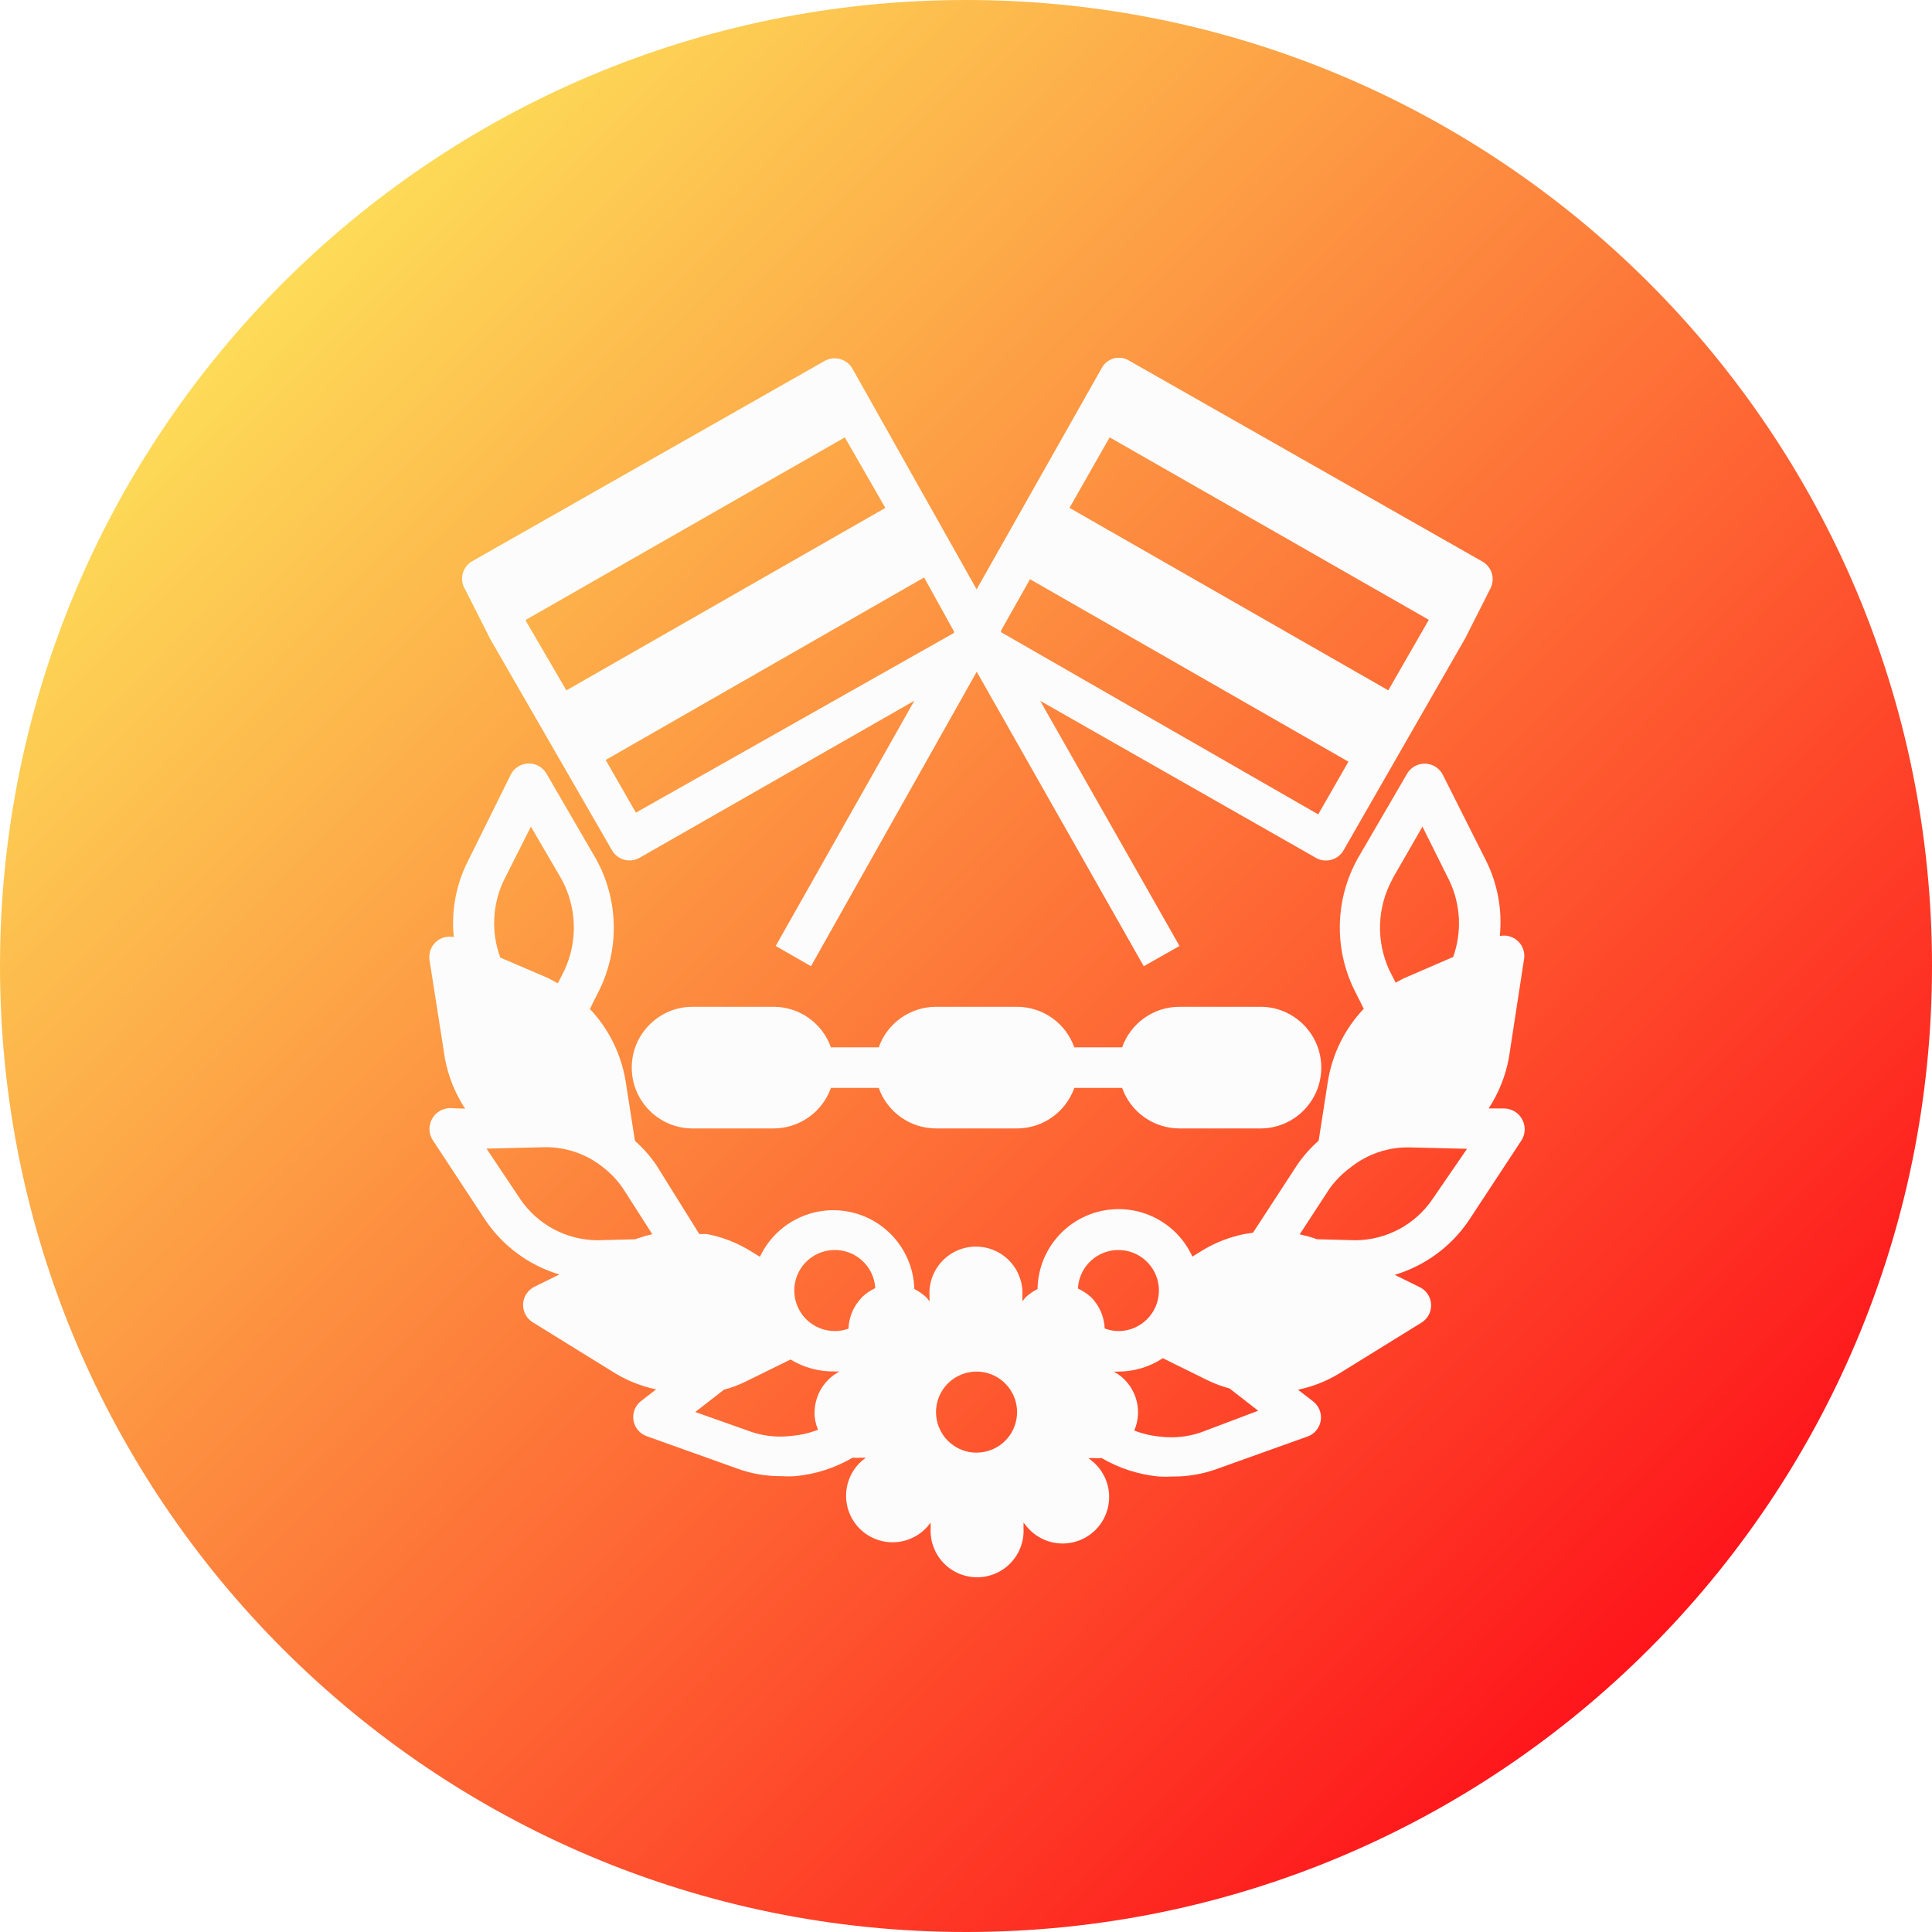
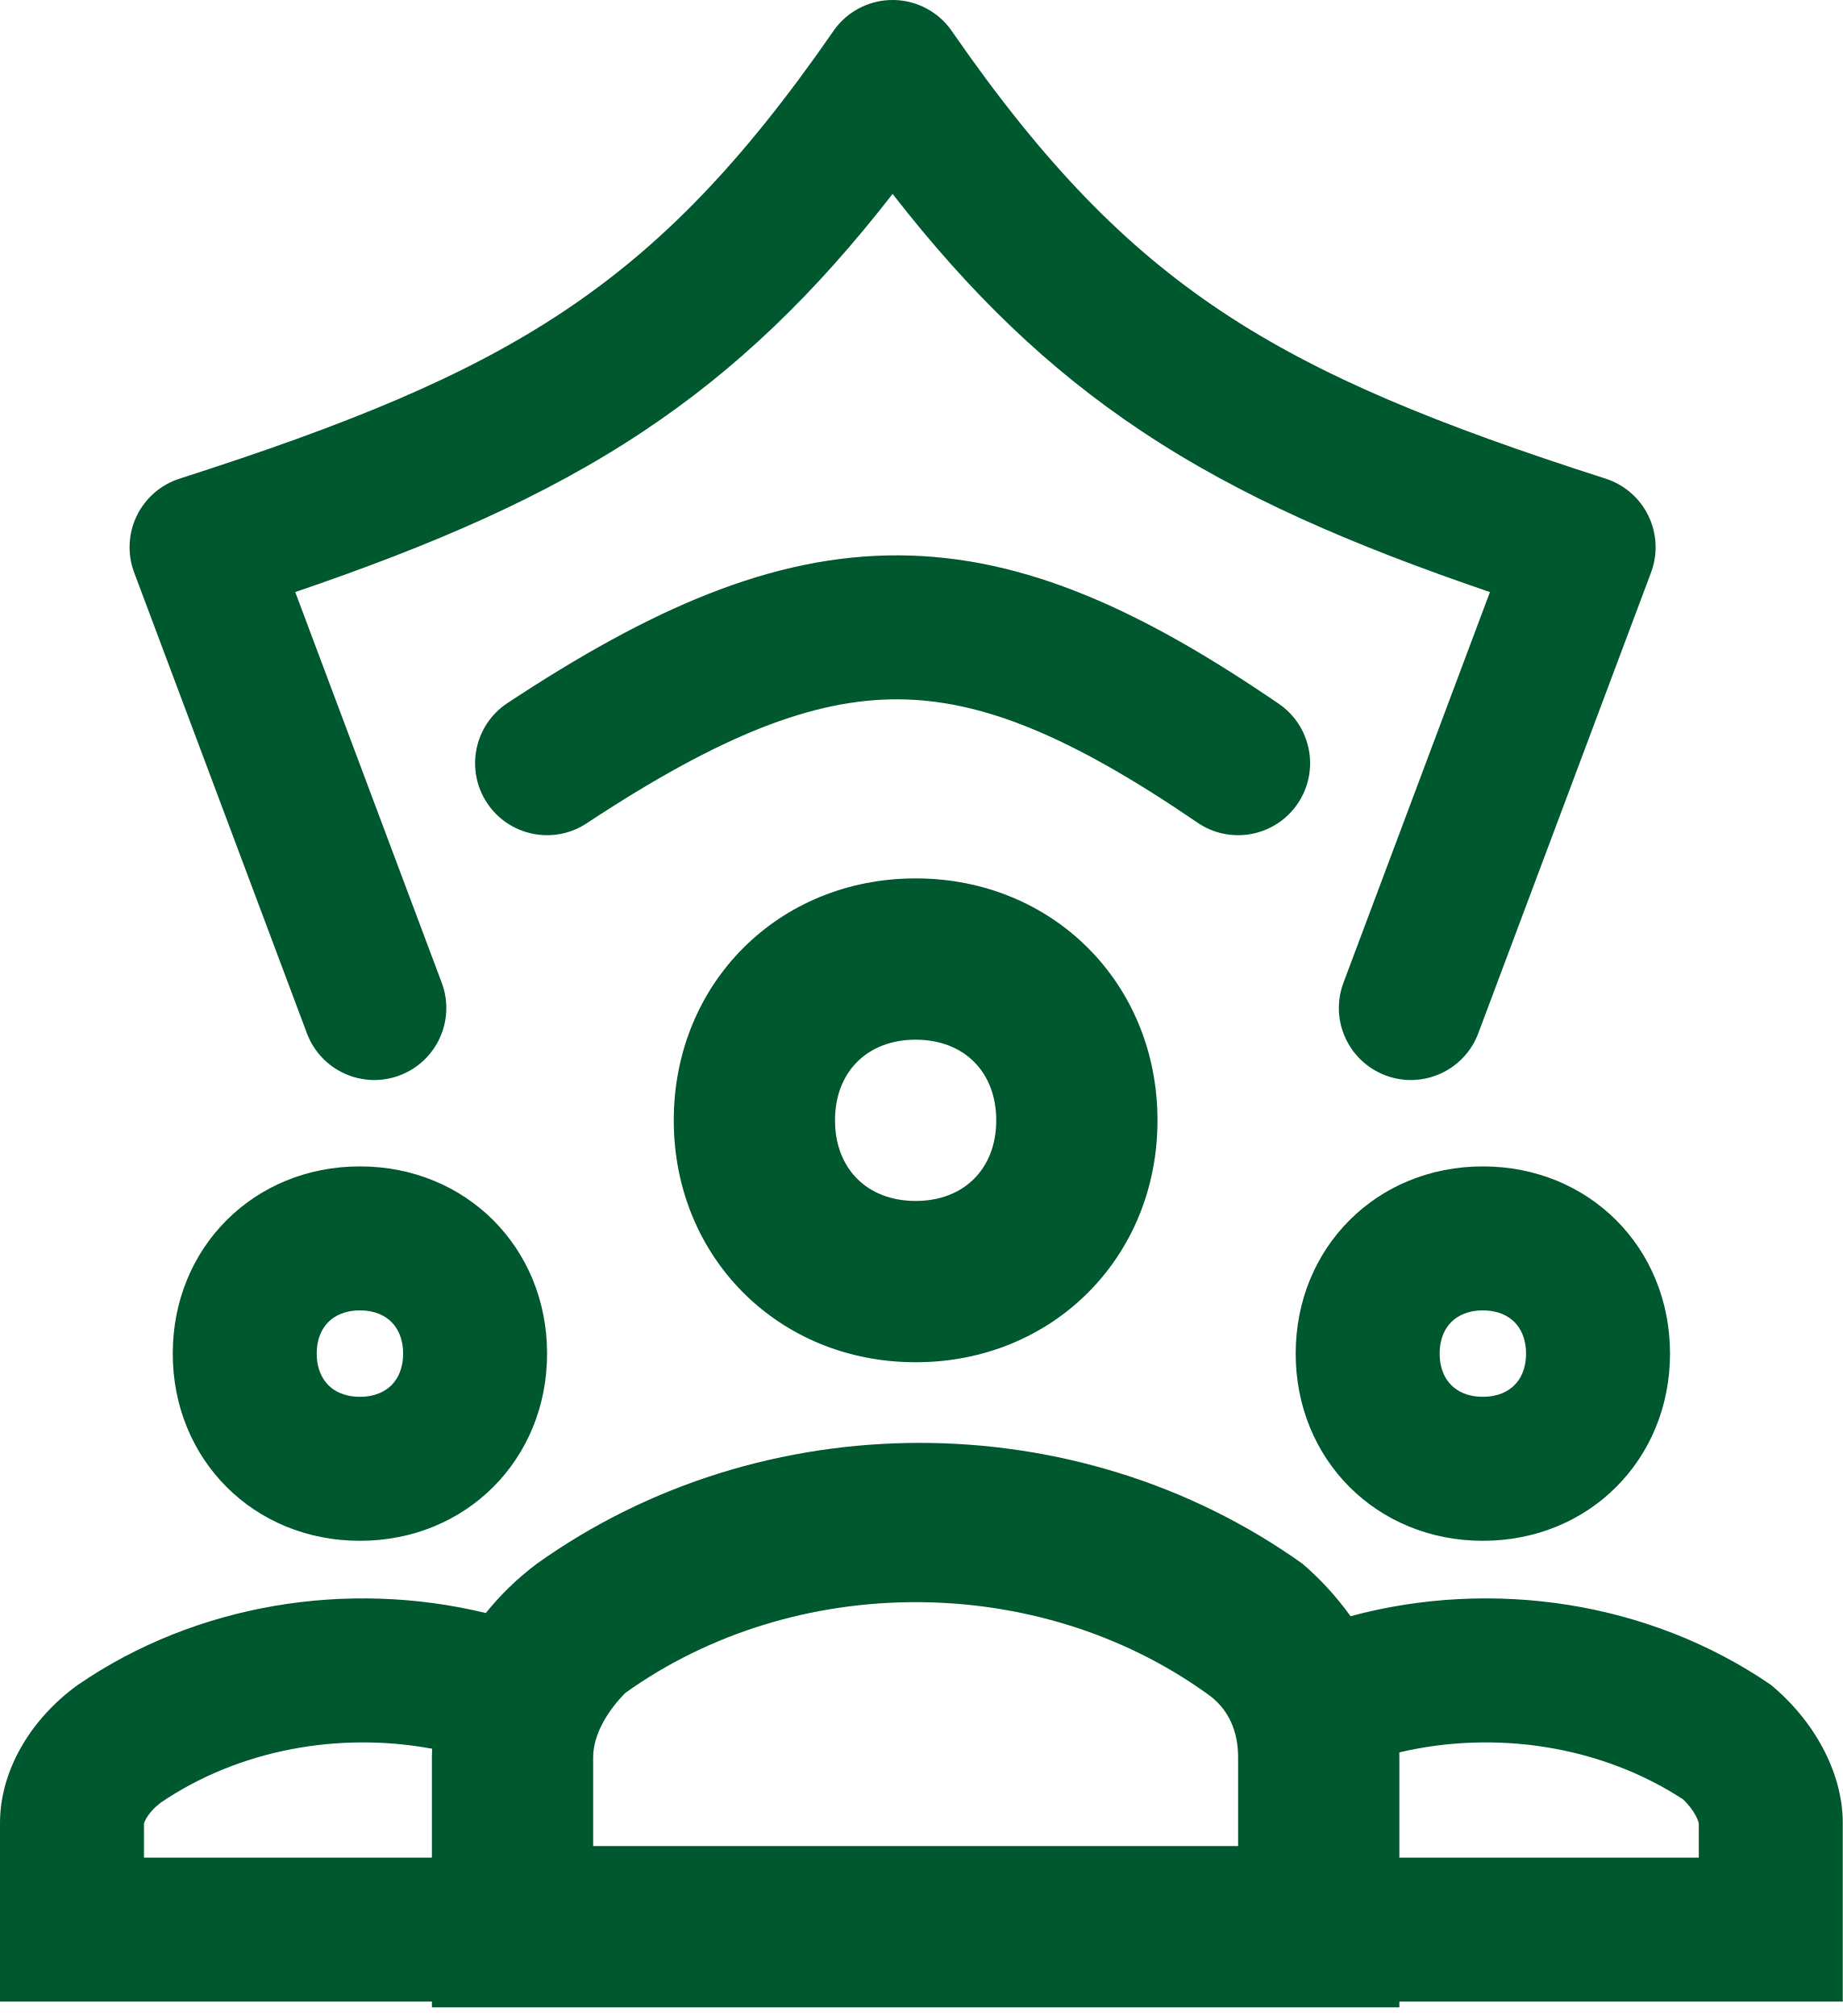
- <svg xmlns="http://www.w3.org/2000/svg" width="54" height="54" viewBox="0 0 54 54">
-   <defs>
-     <linearGradient id="linear-gradient" x1="0.145" y1="0.112" x2="0.922" y2="0.876" gradientUnits="objectBoundingBox">
-       <stop offset="0" stop-color="#fde159" />
-       <stop offset="1" stop-color="#fe0817" />
-     </linearGradient>
-   </defs>
-   <g id="Group_655" data-name="Group 655" transform="translate(-745 -6112)">
-     <circle id="Ellipse_8706" data-name="Ellipse 8706" cx="27" cy="27" r="27" transform="translate(745 6112)" fill="url(#linear-gradient)" />
-     <g id="Group_221" data-name="Group 221" transform="translate(633.014 -234.48)">
-       <path id="Path_445" data-name="Path 445" d="M127.913,23.719l.719,1.422,3.4,5.9a.566.566,0,0,0,.77.21l7.681-4.39-3.875,6.854.986.566,4.633-8.231,4.668,8.231,1-.566L144,26.863l7.709,4.39h0a.566.566,0,0,0,.77-.21l3.4-5.925.708-1.4a.566.566,0,0,0-.227-.748L146.5,17.363a.544.544,0,0,0-.776.193l-3.5,6.191-3.472-6.169a.572.572,0,0,0-.776-.215l-9.839,5.591a.566.566,0,0,0-.227.765Zm18.029-4.22,8.921,5.1-1.133,1.971-8.91-5.1Zm-2.226,3.965,8.9,5.1-.844,1.473-8.865-5.092V24.9Zm-2.124,1.461v.04L132.7,29.989l-.844-1.473,8.9-5.1ZM138.54,19.5l1.133,1.971-8.916,5.1-1.133-1.943V24.6Z" transform="translate(-2.941 6339.205)" fill="#fdfcfc" />
-       <path id="Path_446" data-name="Path 446" d="M218.812,297.5h-2.266a1.7,1.7,0,0,0-1.6,1.133h-1.337a1.7,1.7,0,0,0-1.6-1.133h-2.266a1.7,1.7,0,0,0-1.6,1.133h-1.337a1.7,1.7,0,0,0-1.6-1.133h-2.266a1.7,1.7,0,1,0,0,3.4h2.266a1.7,1.7,0,0,0,1.6-1.133h1.337a1.7,1.7,0,0,0,1.6,1.133h2.266a1.7,1.7,0,0,0,1.6-1.133h1.337a1.7,1.7,0,0,0,1.6,1.133h2.266a1.7,1.7,0,1,0,0-3.4Z" transform="translate(-71.596 6077.12)" fill="#fdfcfc" />
-       <path id="Path_447" data-name="Path 447" d="M144.252,197.988a.568.568,0,0,0-.674-.669,3.854,3.854,0,0,0-.368-2.073l-1.223-2.43a.569.569,0,0,0-1-.034l-1.382,2.373a3.965,3.965,0,0,0-.113,3.631l.283.566a3.831,3.831,0,0,0-1,2.016l-.26,1.671a3.677,3.677,0,0,0-.606.686l-1.229,1.886-.221.034h0a3.605,3.605,0,0,0-1.207.47l-.266.164h0a2.266,2.266,0,0,0-4.328.906,1.477,1.477,0,0,0-.334.232l-.091.113a1.211,1.211,0,0,0,0-.142,1.3,1.3,0,1,0-2.594,0,1.2,1.2,0,0,0,0,.142l-.091-.113h0a1.475,1.475,0,0,0-.334-.232,2.266,2.266,0,0,0-4.316-.9l-.266-.164a3.6,3.6,0,0,0-1.206-.47,1.456,1.456,0,0,0-.221,0l-1.2-1.926a3.6,3.6,0,0,0-.6-.68l-.26-1.665h0a3.83,3.83,0,0,0-1-2.022l.283-.566a3.965,3.965,0,0,0-.113-3.631l-1.382-2.379a.567.567,0,0,0-1,.028l-1.218,2.458a3.836,3.836,0,0,0-.374,2.079.569.569,0,0,0-.674.669l.425,2.713h0a3.839,3.839,0,0,0,.566,1.416l-.43-.017a.584.584,0,0,0-.493.867l1.49,2.266a3.817,3.817,0,0,0,2.068,1.518l-.7.345h0a.567.567,0,0,0-.045.991l2.317,1.433a3.648,3.648,0,0,0,1.133.442l-.425.328a.567.567,0,0,0,.159.98l2.566.918h0a3.527,3.527,0,0,0,1.206.2,2.965,2.965,0,0,0,.385,0,3.9,3.9,0,0,0,1.6-.516,1.415,1.415,0,0,0,.227,0h.142l-.113.09h0a1.3,1.3,0,1,0,1.835,1.835l.091-.113a1.2,1.2,0,0,0,0,.142,1.3,1.3,0,1,0,2.594,0,1.2,1.2,0,0,0,0-.142l.091.113h0A1.3,1.3,0,1,0,132.192,212l-.113-.09h.142a1.415,1.415,0,0,0,.227,0,3.93,3.93,0,0,0,1.592.516,3.062,3.062,0,0,0,.391,0,3.529,3.529,0,0,0,1.207-.2l2.566-.918h0a.567.567,0,0,0,.159-.98l-.425-.328a3.65,3.65,0,0,0,1.133-.442l2.317-1.433a.566.566,0,0,0-.046-.991l-.7-.345h0a3.818,3.818,0,0,0,2.068-1.518l1.49-2.266a.583.583,0,0,0-.515-.867h-.419a3.835,3.835,0,0,0,.566-1.416Zm-28.52-2.209.765-1.518.855,1.467a2.832,2.832,0,0,1,.079,2.555l-.181.357c-.1-.051-.193-.108-.289-.153l-1.32-.566h0a2.78,2.78,0,0,1,.091-2.141Zm3.7,10.015-1.076.028a2.622,2.622,0,0,1-2.164-1.161l-.935-1.4,1.631-.04a2.55,2.55,0,0,1,1.631.566,2.612,2.612,0,0,1,.538.566l.833,1.3a3.292,3.292,0,0,0-.459.136Zm4.99,4.832a1.3,1.3,0,0,0,.1.493,2.655,2.655,0,0,1-.731.17,2.542,2.542,0,0,1-1.1-.1l-1.6-.566.8-.623h0a3.205,3.205,0,0,0,.606-.227l1.258-.618h0a2.266,2.266,0,0,0,1.241.334,1.024,1.024,0,0,0,.13,0,1.3,1.3,0,0,0-.7,1.133Zm1.326-3.206a1.307,1.307,0,0,0-.374.872,1.076,1.076,0,0,1-.385.068,1.133,1.133,0,1,1,1.133-1.2,1.4,1.4,0,0,0-.374.255Zm3.206,4.339a1.133,1.133,0,1,1,.8-.332A1.133,1.133,0,0,1,128.958,211.758Zm3.206-4.339a1.406,1.406,0,0,0-.374-.249,1.133,1.133,0,1,1,1.133,1.19,1.079,1.079,0,0,1-.385-.074,1.308,1.308,0,0,0-.374-.867Zm3.065,3.772a2.542,2.542,0,0,1-1.133.119,2.636,2.636,0,0,1-.731-.17,1.291,1.291,0,0,0-.572-1.648,1.013,1.013,0,0,0,.13,0,2.268,2.268,0,0,0,1.241-.374l1.252.618h0a3.387,3.387,0,0,0,.612.227l.8.623Zm5.347-15.464.844-1.467.759,1.524a2.793,2.793,0,0,1,.1,2.119l-1.308.566c-.1.04-.2.1-.3.153l-.181-.357h0a2.832,2.832,0,0,1,.091-2.538Zm1.133,8.933a2.623,2.623,0,0,1-2.169,1.161l-1.065-.028a3.425,3.425,0,0,0-.487-.136l.85-1.3a2.674,2.674,0,0,1,.566-.566,2.566,2.566,0,0,1,1.625-.566l1.637.04Z" transform="translate(10.328 6175.323)" fill="#fdfcfc" />
-     </g>
-   </g>
+ <svg xmlns="http://www.w3.org/2000/svg" width="64" height="70" viewBox="0 0 64 70" fill="none">
+   <path fill-rule="evenodd" clip-rule="evenodd" d="M32.056 0.234C32.316 0.355 32.558 0.522 32.768 0.732C32.889 0.853 32.996 0.985 33.088 1.124C36.237 5.669 39.065 8.577 42.422 10.811C45.829 13.079 49.919 14.745 55.764 16.62C56.415 16.829 56.952 17.295 57.25 17.911C57.548 18.527 57.581 19.238 57.341 19.878L51.341 35.878C50.856 37.171 49.415 37.826 48.122 37.341C46.829 36.856 46.174 35.415 46.659 34.122L51.746 20.558C46.958 18.924 43.075 17.252 39.652 14.974C36.43 12.83 33.703 10.209 31 6.733C28.297 10.209 25.57 12.83 22.348 14.974C18.925 17.252 15.042 18.924 10.254 20.558L15.341 34.122C15.826 35.415 15.171 36.856 13.878 37.341C12.585 37.826 11.144 37.171 10.659 35.878L4.659 19.878C4.419 19.238 4.452 18.527 4.75 17.911C5.048 17.295 5.585 16.829 6.236 16.62C12.082 14.745 16.171 13.079 19.578 10.811C22.935 8.577 25.763 5.669 28.912 1.124C29.004 0.985 29.111 0.853 29.232 0.732C29.442 0.522 29.683 0.355 29.944 0.234C30.281 0.076 30.642 -0 31 9.79967e-07C31.358 -0 31.719 0.076 32.056 0.234ZM31.8 47.3C36.56 47.3 40.2 43.66 40.2 38.9C40.2 34.14 36.56 30.5 31.8 30.5C27.04 30.5 23.4 34.14 23.4 38.9C23.4 43.66 27.04 47.3 31.8 47.3ZM31.8 36.1C33.48 36.1 34.6 37.22 34.6 38.9C34.6 40.58 33.48 41.7 31.8 41.7C30.12 41.7 29 40.58 29 38.9C29 37.22 30.12 36.1 31.8 36.1ZM52.596 48.096C52.81 47.882 53 47.534 53 47C53 46.466 52.81 46.118 52.596 45.904C52.382 45.69 52.034 45.5 51.5 45.5C50.966 45.5 50.618 45.69 50.404 45.904C50.19 46.118 50 46.466 50 47C50 47.534 50.19 47.882 50.404 48.096C50.618 48.31 50.966 48.5 51.5 48.5C52.034 48.5 52.382 48.31 52.596 48.096ZM58 47C58 50.683 55.184 53.5 51.5 53.5C47.816 53.5 45 50.683 45 47C45 43.316 47.816 40.5 51.5 40.5C55.184 40.5 58 43.316 58 47ZM59 64.5H48.6V61.02C48.6 60.962 48.599 60.905 48.598 60.847C51.927 60.063 55.587 60.607 58.456 62.479C58.642 62.657 58.792 62.855 58.891 63.039C58.98 63.206 58.997 63.3 59 63.316V64.5ZM46.904 56.118C51.807 54.798 57.259 55.592 61.5 58.5C62.958 59.7 64 61.5 64 63.3V69.5H48.6V69.7H15V69.5H0V63.3C0 61.5 1.042 59.7 2.708 58.5C6.825 55.677 12.084 54.846 16.872 56.008C17.377 55.379 17.971 54.802 18.64 54.3C26.48 48.7 37.4 48.7 45.24 54.3C45.859 54.831 46.423 55.446 46.904 56.118ZM15.007 60.72C11.781 60.122 8.313 60.743 5.592 62.585C5.333 62.779 5.167 62.986 5.076 63.145C5.021 63.242 5.004 63.302 5 63.321V64.5H15V61.02C15 60.92 15.002 60.82 15.007 60.72ZM13.596 48.096C13.81 47.882 14 47.534 14 47C14 46.466 13.81 46.118 13.596 45.904C13.382 45.69 13.034 45.5 12.5 45.5C11.966 45.5 11.618 45.69 11.404 45.904C11.19 46.118 11 46.466 11 47C11 47.534 11.19 47.882 11.404 48.096C11.618 48.31 11.966 48.5 12.5 48.5C13.034 48.5 13.382 48.31 13.596 48.096ZM19 47C19 50.683 16.183 53.5 12.5 53.5C8.817 53.5 6 50.683 6 47C6 43.316 8.817 40.5 12.5 40.5C16.183 40.5 19 43.316 19 47ZM20.6 64.1H43L43 61.02C43 60.18 42.72 59.34 41.88 58.78C36 54.58 27.6 54.58 21.72 58.78C21.16 59.34 20.6 60.18 20.6 61.02V64.1ZM44.41 24.435C39.741 21.247 35.643 19.308 31.228 19.283C26.82 19.257 22.579 21.142 17.623 24.413C16.471 25.174 16.153 26.724 16.913 27.877C17.674 29.029 19.225 29.347 20.377 28.586C25.077 25.484 28.293 24.266 31.199 24.282C34.098 24.299 37.172 25.547 41.59 28.564C42.73 29.343 44.286 29.05 45.065 27.91C45.843 26.769 45.55 25.214 44.41 24.435Z" fill="#00582E" />
</svg>
